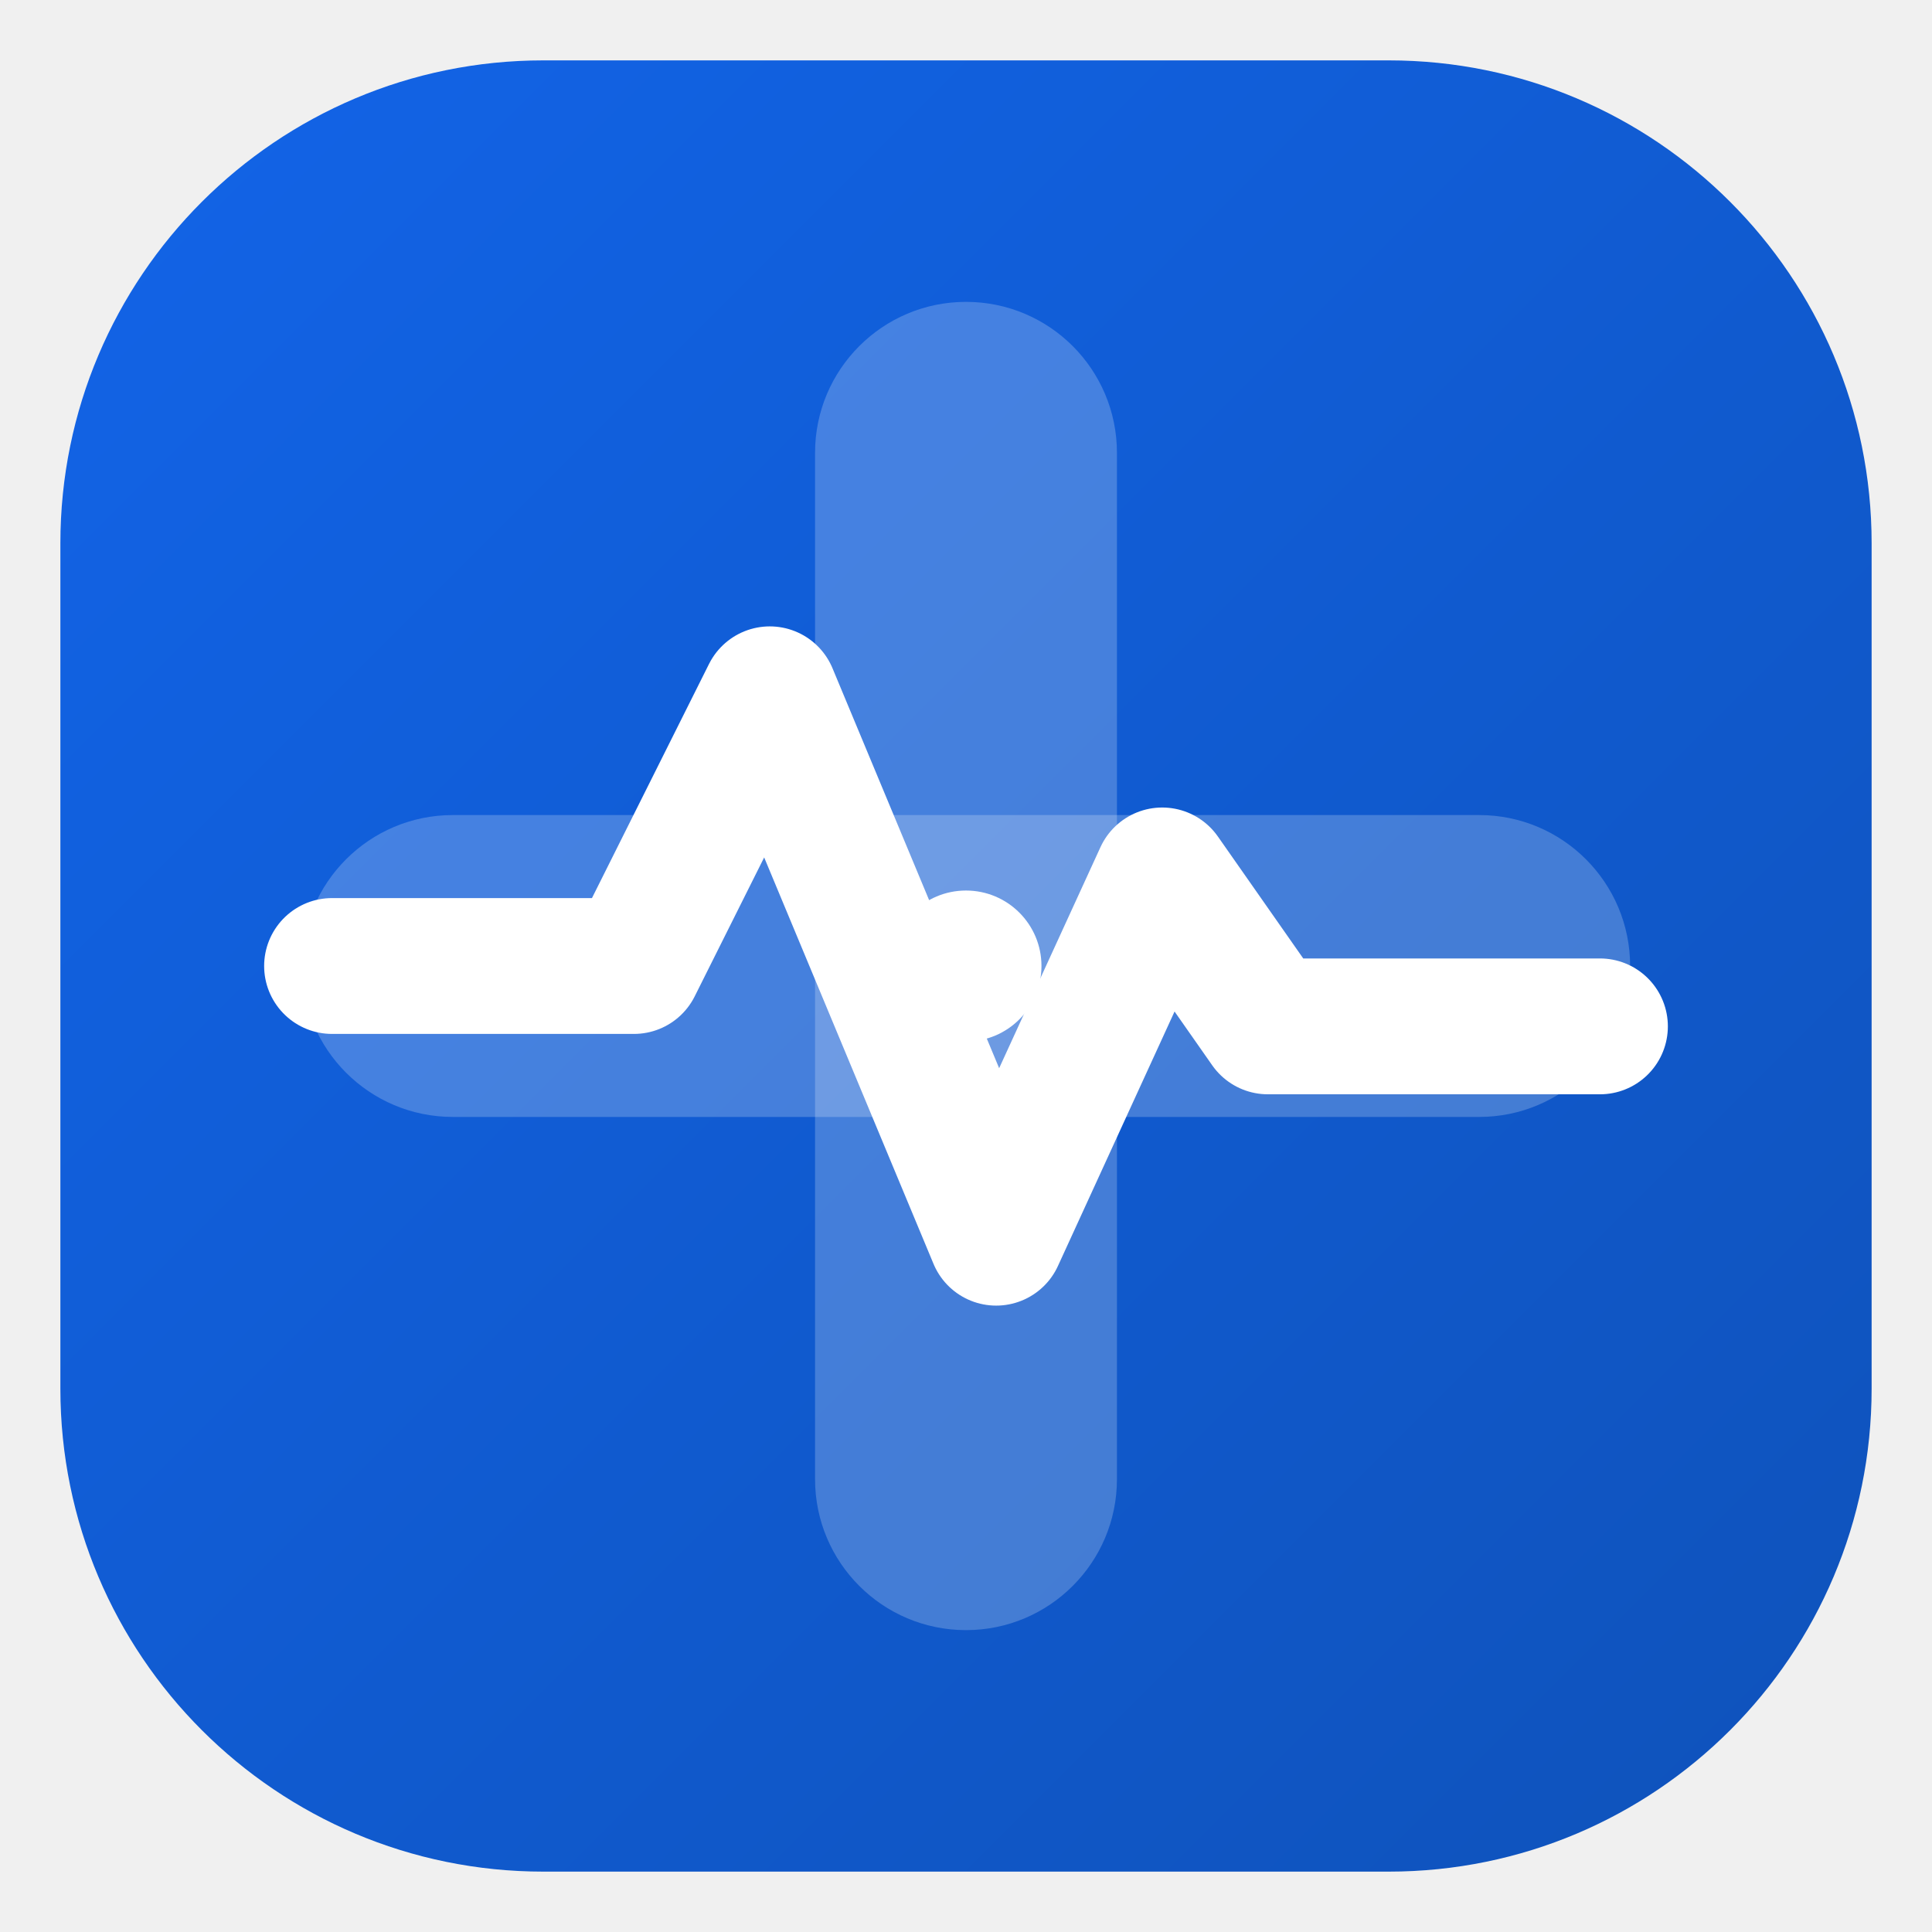
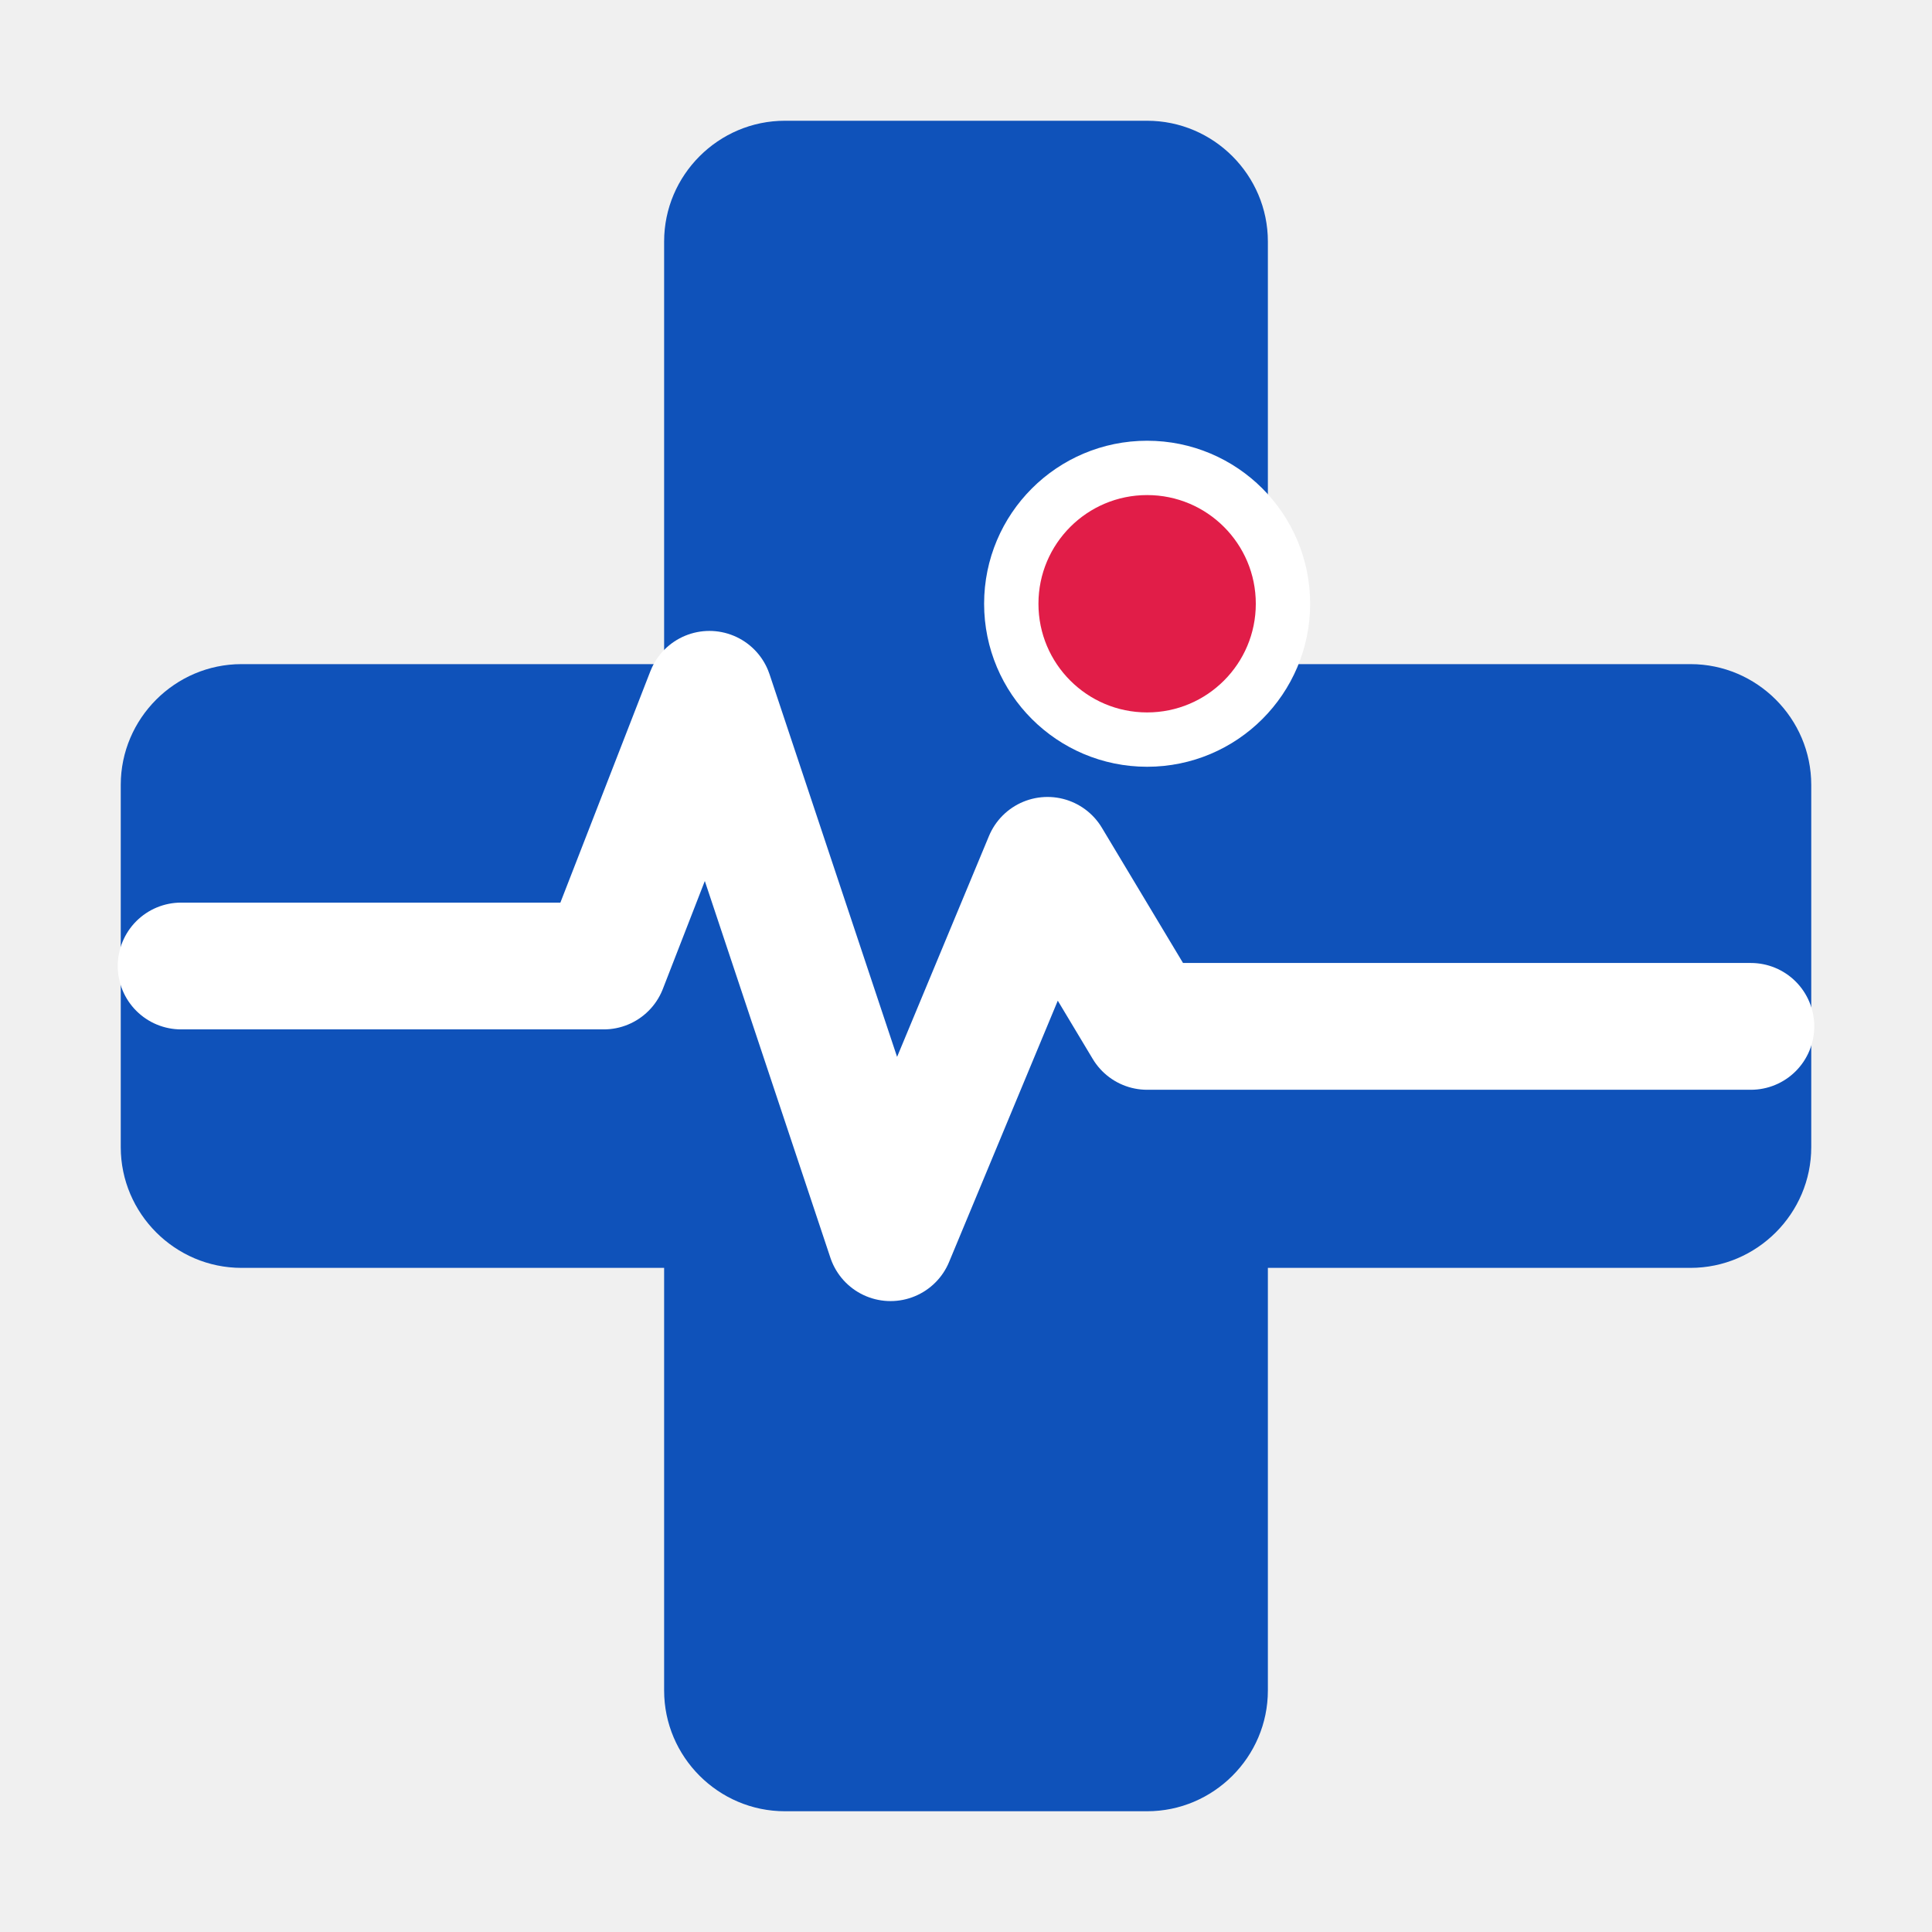
<svg xmlns="http://www.w3.org/2000/svg" viewBox="0 0 64 64" width="64" height="64">
-   <defs>
-     <linearGradient id="sapphireGrad" x1="0%" y1="0%" x2="100%" y2="100%">
-       <stop offset="0%" stop-color="#1264E8" />
-       <stop offset="100%" stop-color="#0F52BA" />
-     </linearGradient>
-   </defs>
-   <rect x="2" y="2" width="60" height="60" rx="16" fill="url(#sapphireGrad)" />
-   <rect x="27" y="10" width="10" height="44" rx="5" fill="#FFFFFF" fill-opacity="0.22" />
-   <rect x="10" y="27" width="44" height="10" rx="5" fill="#FFFFFF" fill-opacity="0.22" />
-   <path d="M11 32h10l4.5-9 7.5 18 5.5-12 3.5 5h11" fill="none" stroke="#FFFFFF" stroke-width="4.5" stroke-linecap="round" stroke-linejoin="round" />
-   <circle cx="32" cy="32" r="2.5" fill="#FFFFFF" />
+   <path d="M26 4h12c2.2 0 4 1.8 4 4v14h14c2.2 0 4 1.8 4 4v12c0 2.2-1.8 4-4 4H42v14c0 2.2-1.8 4-4 4H26c-2.2 0-4-1.8-4-4V42H8c-2.2 0-4-1.8-4-4V26c0-2.2 1.8-4 4-4h14V8c0-2.2 1.8-4 4-4z" fill="#0F52BA" />
+   <path d="M6 32h14l3.5-9 6 18 5.2-12.5 3.3 5.5H58" fill="none" stroke="#FFFFFF" stroke-width="4.2" stroke-linecap="round" stroke-linejoin="round" />
+   <circle cx="38" cy="20" r="4.5" fill="#E11D48" stroke="#FFFFFF" stroke-width="1.8" />
</svg>
